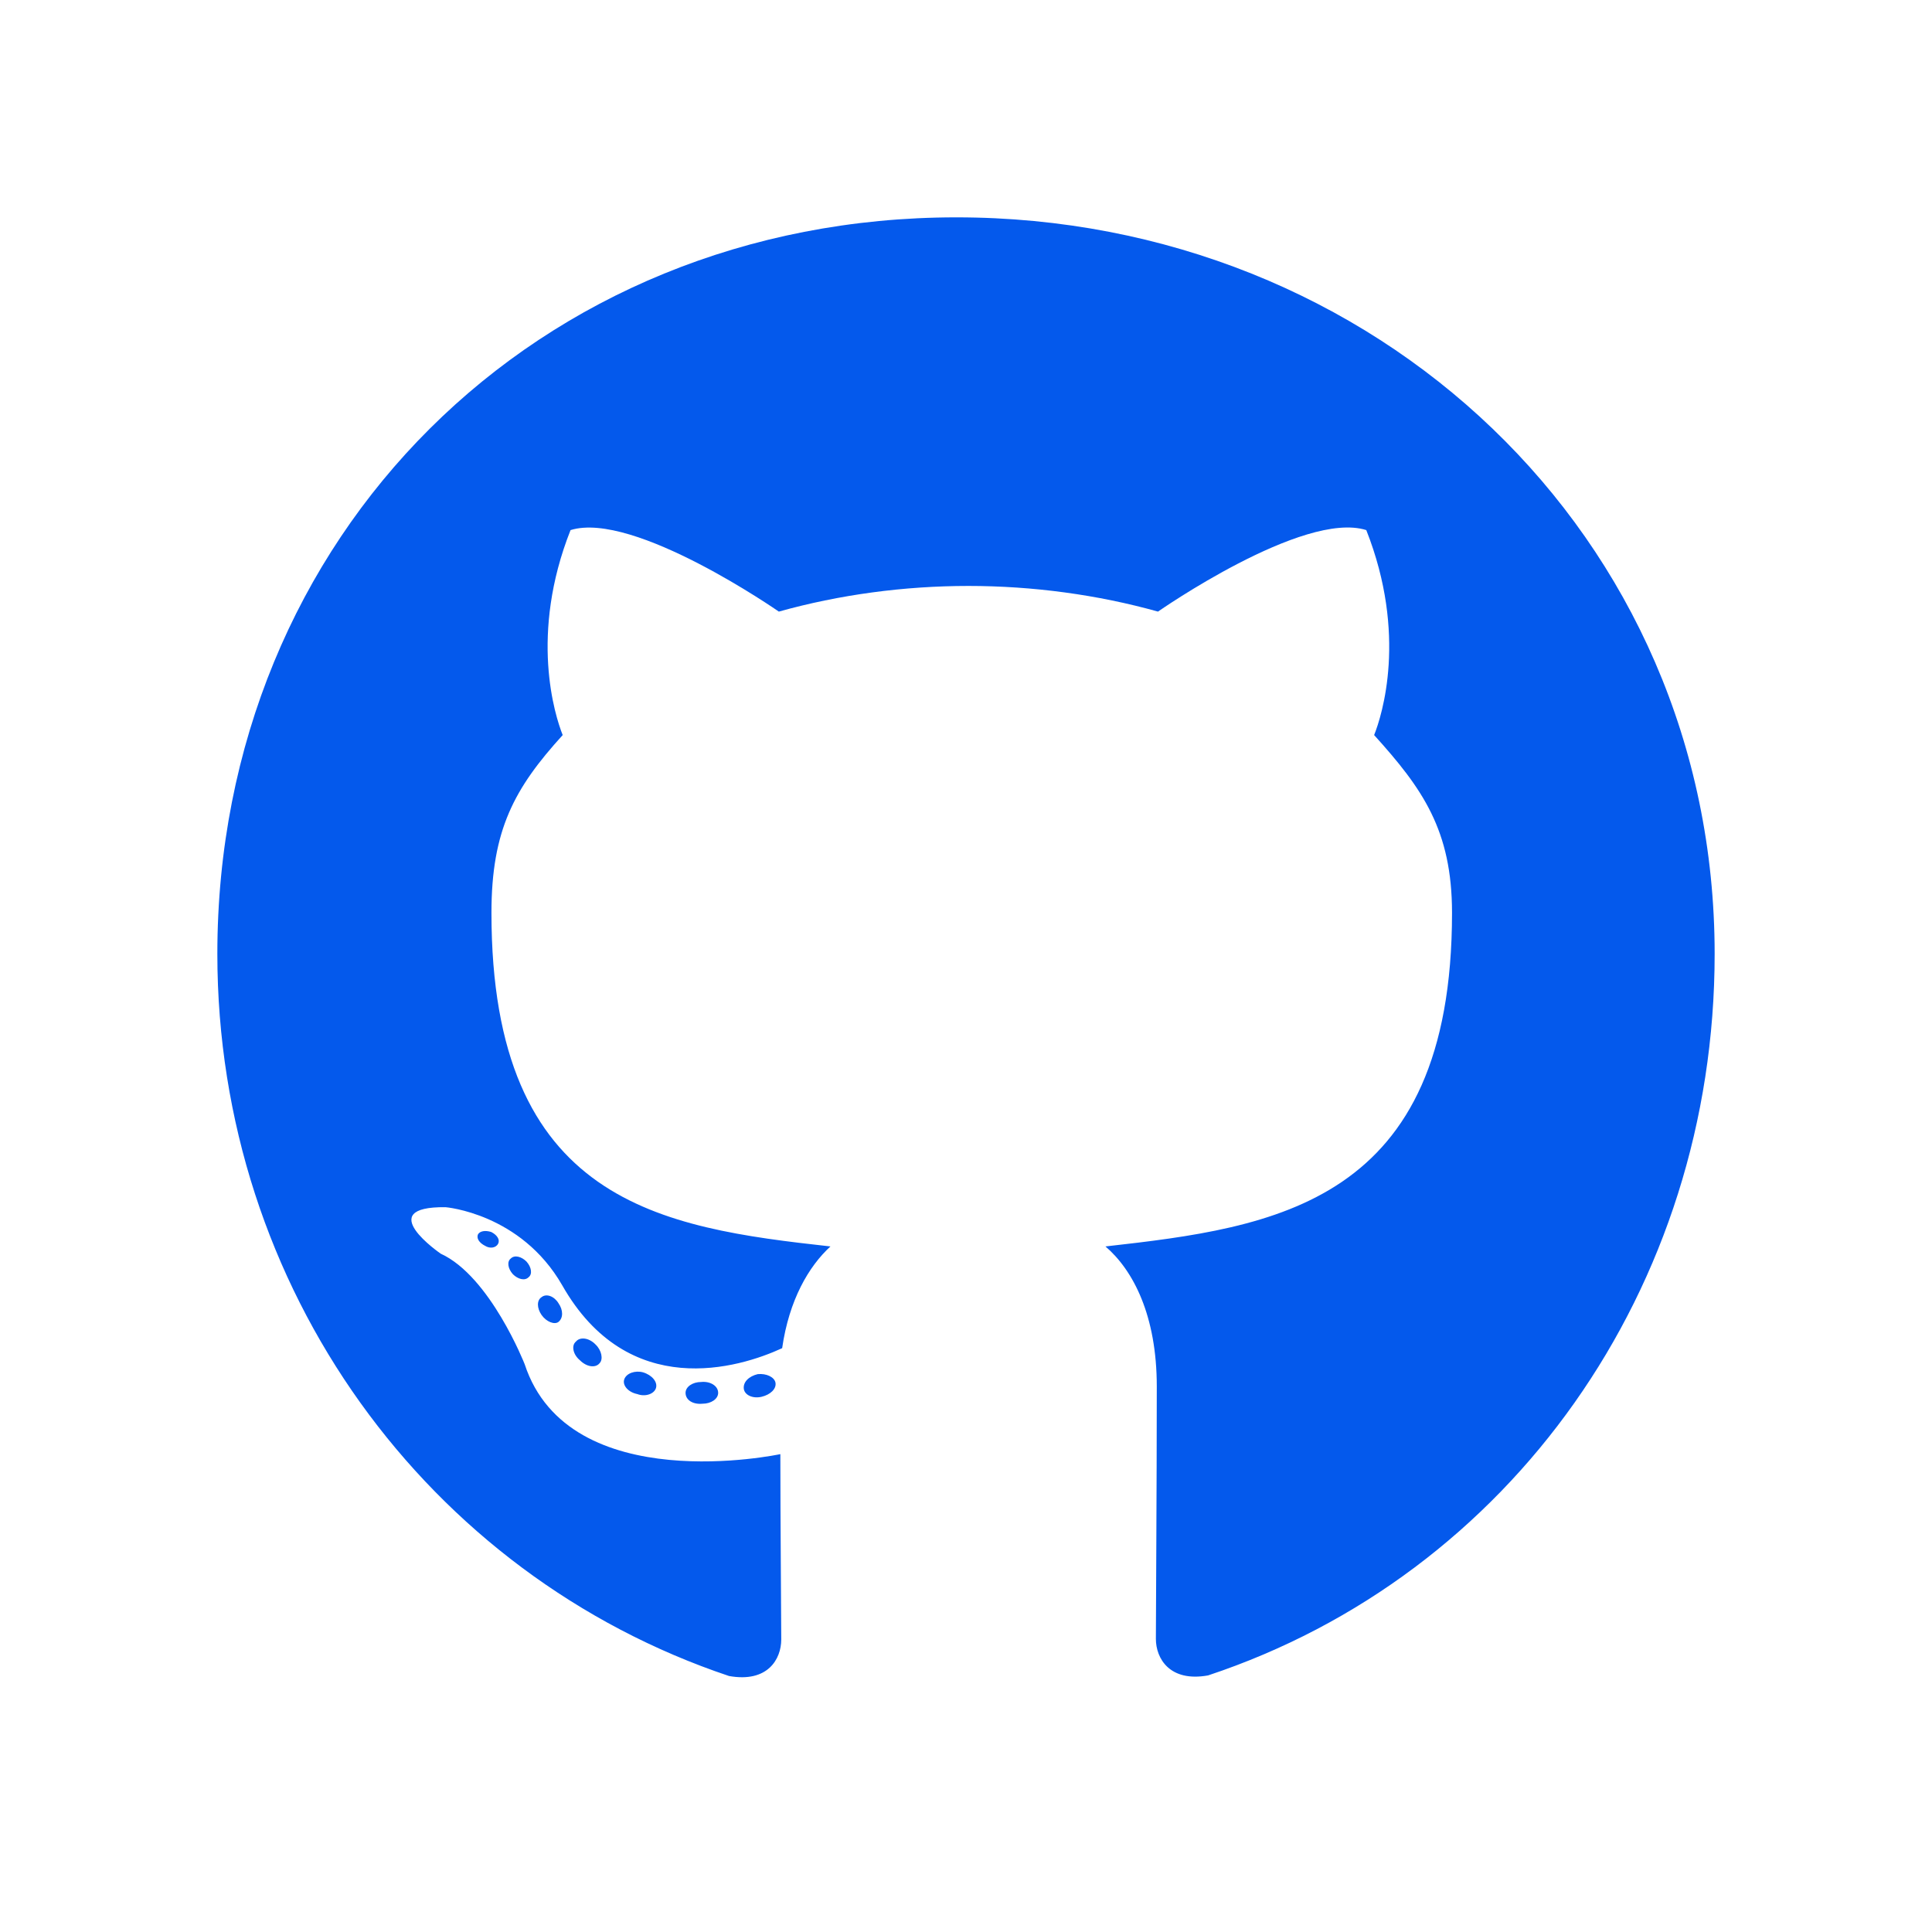
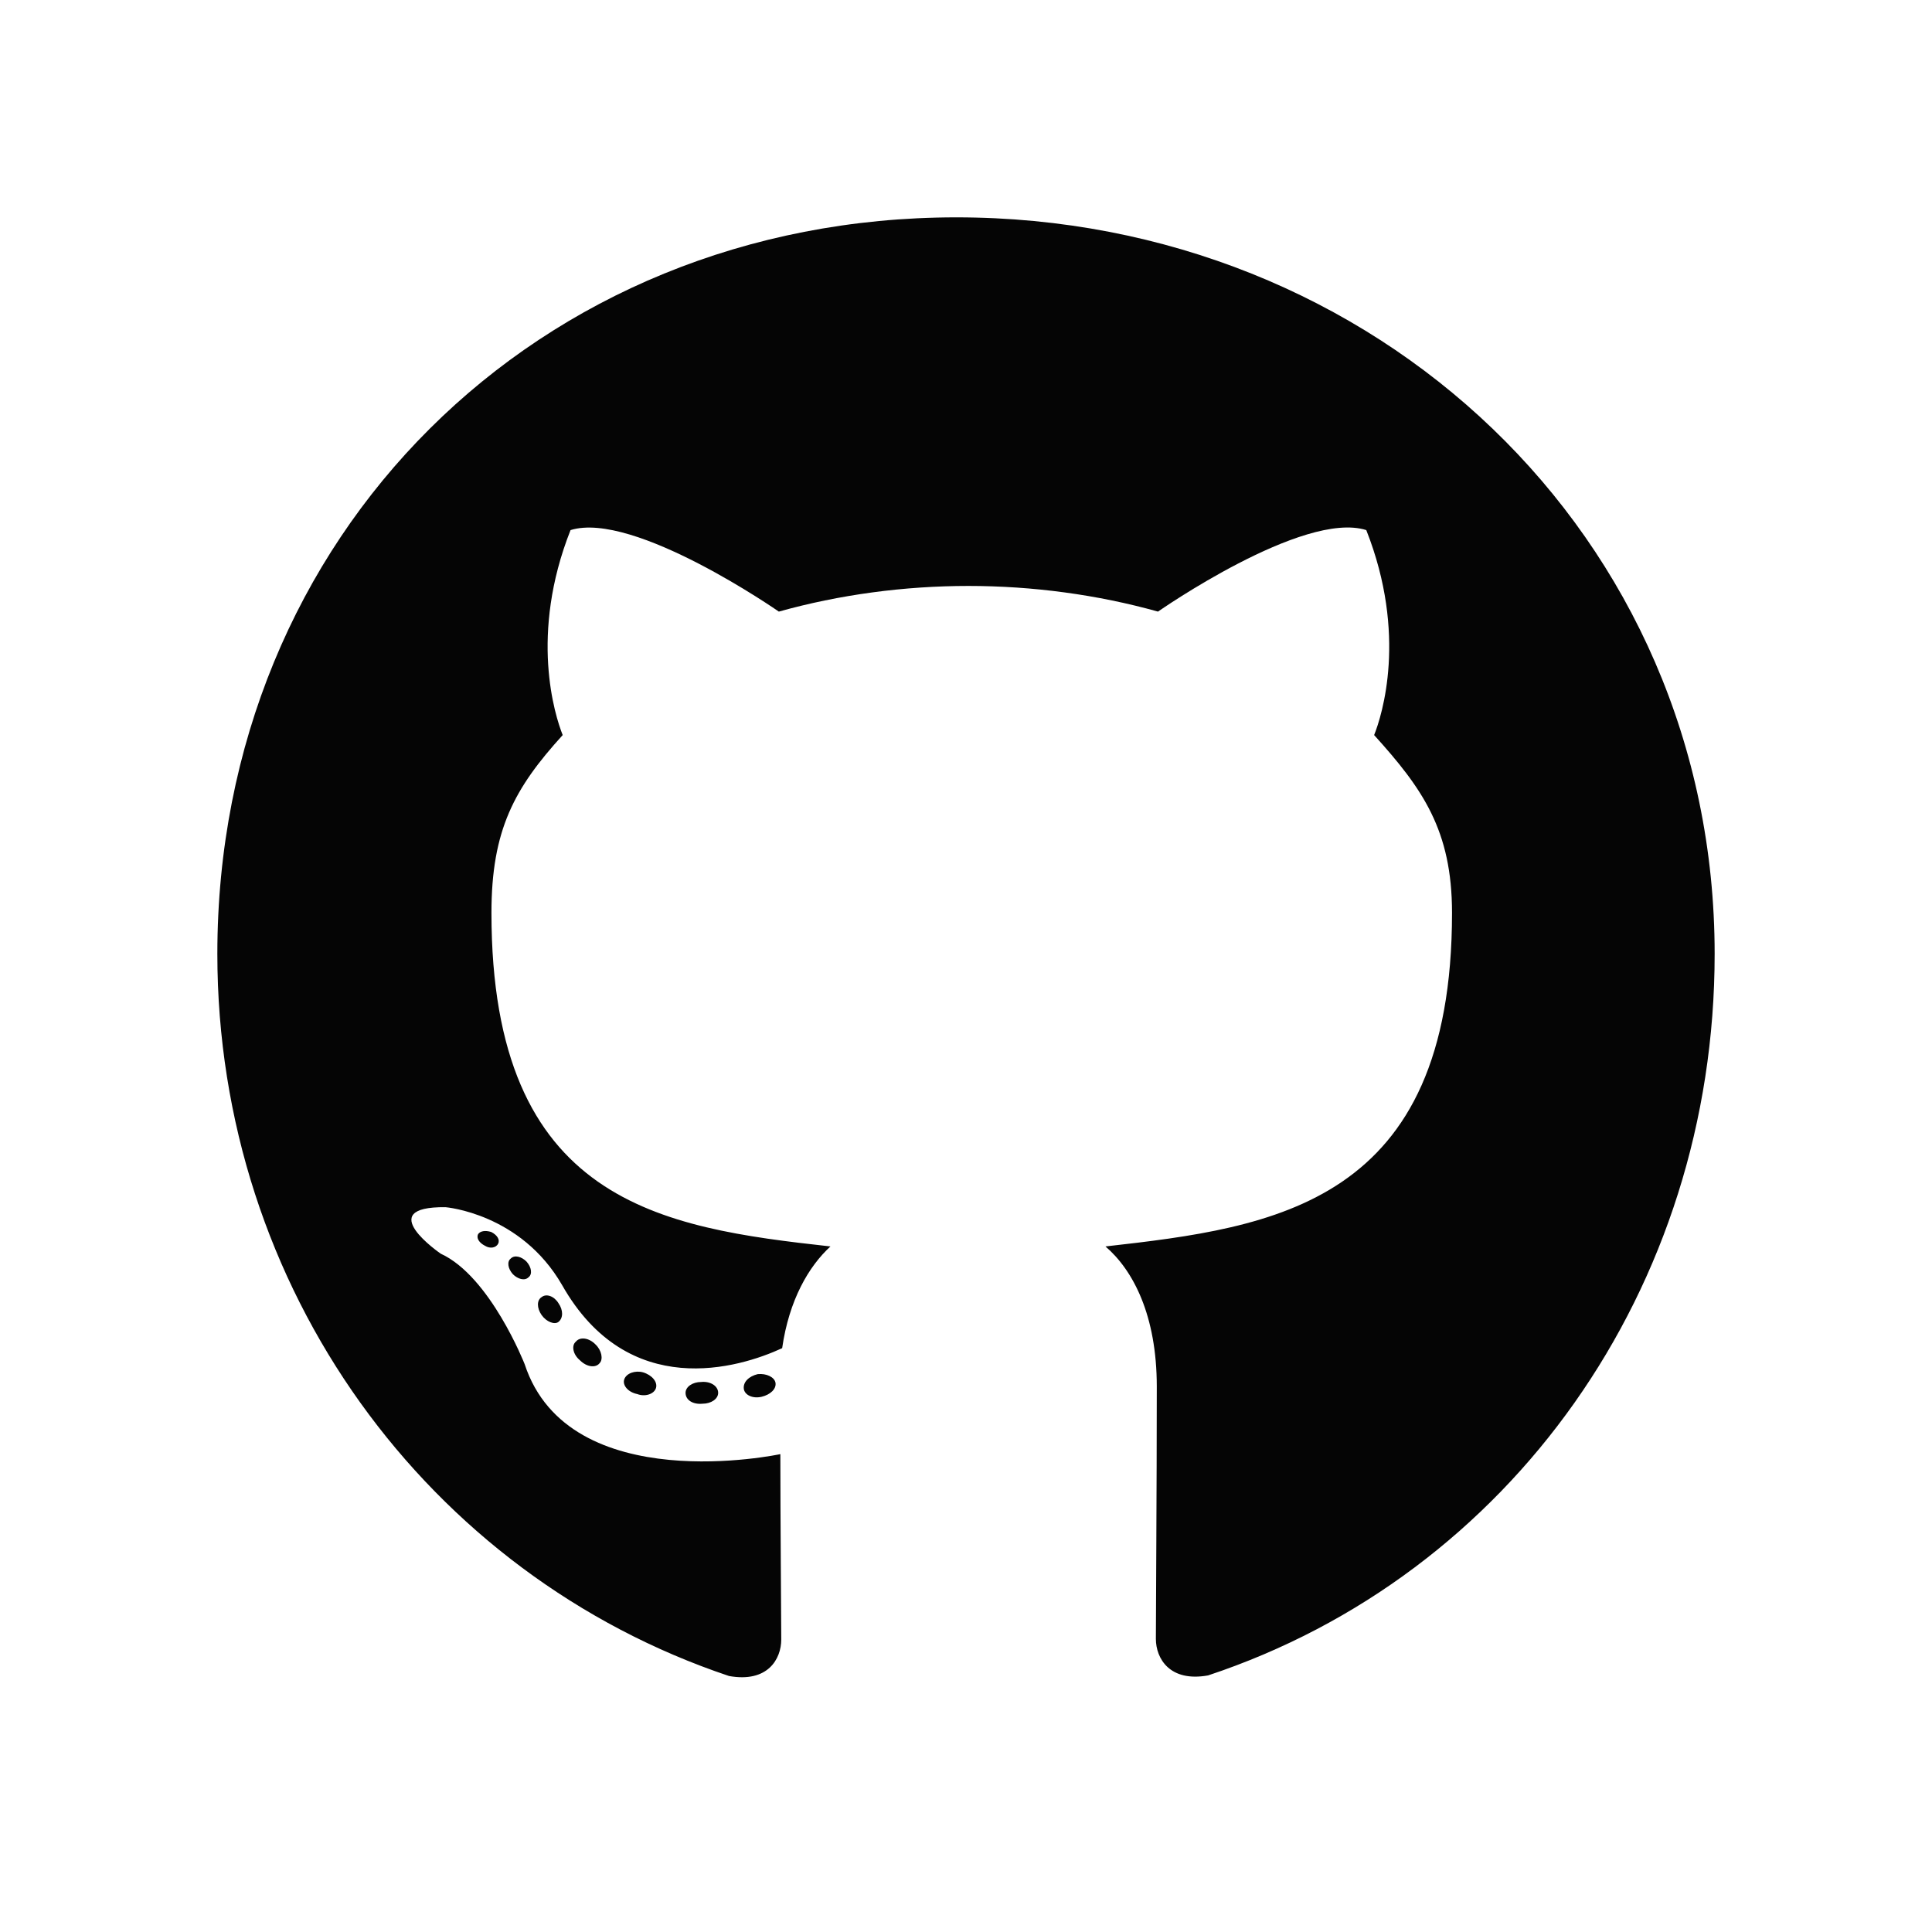
<svg xmlns="http://www.w3.org/2000/svg" viewBox="0 0 640 640">
-   <path fill="#0459ec" d="M237.9 461.4C237.9 463.4 235.6 465 232.7 465C229.4 465.3 227.1 463.7 227.1 461.4C227.1 459.4 229.4 457.8 232.3 457.8C235.3 457.5 237.9 459.1 237.9 461.4zM206.8 456.9C206.1 458.9 208.1 461.2 211.1 461.8C213.7 462.8 216.7 461.8 217.3 459.8C217.9 457.8 216 455.5 213 454.6C210.4 453.9 207.5 454.9 206.8 456.9zM251 455.2C248.1 455.9 246.1 457.8 246.4 460.1C246.7 462.1 249.3 463.4 252.3 462.7C255.2 462 257.2 460.1 256.9 458.1C256.6 456.2 253.9 454.9 251 455.2zM316.8 72C178.1 72 72 177.3 72 316C72 426.9 141.8 521.8 241.5 555.2C254.3 557.5 258.8 549.6 258.8 543.1C258.8 536.9 258.5 502.7 258.5 481.7C258.5 481.7 188.5 496.7 173.8 451.9C173.8 451.9 162.4 422.8 146 415.3C146 415.3 123.1 399.6 147.6 399.9C147.6 399.9 172.5 401.9 186.2 425.7C208.1 464.3 244.8 453.2 259.1 446.6C261.4 430.6 267.9 419.5 275.1 412.9C219.2 406.7 162.8 398.6 162.8 302.4C162.8 274.9 170.4 261.1 186.4 243.5C183.8 237 175.3 210.2 189 175.6C209.9 169.1 258 202.6 258 202.6C278 197 299.5 194.1 320.8 194.1C342.1 194.1 363.6 197 383.6 202.6C383.6 202.6 431.7 169 452.6 175.6C466.3 210.3 457.8 237 455.2 243.5C471.2 261.2 481 275 481 302.4C481 398.9 422.1 406.6 366.2 412.9C375.4 420.8 383.2 435.8 383.2 459.3C383.2 493 382.9 534.7 382.9 542.9C382.9 549.4 387.5 557.3 400.2 555C500.2 521.8 568 426.9 568 316C568 177.3 455.5 72 316.8 72zM169.2 416.9C167.9 417.9 168.2 420.2 169.9 422.1C171.5 423.7 173.8 424.4 175.1 423.1C176.4 422.1 176.1 419.8 174.4 417.9C172.8 416.3 170.5 415.6 169.2 416.9zM158.4 408.8C157.7 410.1 158.7 411.7 160.7 412.7C162.3 413.7 164.3 413.4 165 412C165.7 410.7 164.7 409.1 162.7 408.1C160.7 407.5 159.1 407.8 158.4 408.8zM190.8 444.4C189.2 445.7 189.8 448.7 192.1 450.6C194.4 452.9 197.3 453.2 198.6 451.6C199.9 450.3 199.3 447.3 197.3 445.4C195.1 443.1 192.1 442.8 190.8 444.4zM179.4 429.7C177.8 430.7 177.8 433.3 179.4 435.6C181 437.9 183.7 438.9 185 437.9C186.6 436.6 186.6 434 185 431.7C183.6 429.4 181 428.4 179.4 429.7z" />
+   <path fill="#050505" d="M237.9 461.4C237.9 463.4 235.6 465 232.7 465C229.4 465.3 227.1 463.7 227.1 461.4C227.1 459.4 229.4 457.8 232.3 457.8C235.3 457.5 237.9 459.1 237.9 461.4zM206.8 456.9C206.1 458.9 208.1 461.2 211.1 461.8C213.7 462.8 216.7 461.8 217.3 459.8C217.9 457.8 216 455.5 213 454.6C210.4 453.9 207.5 454.9 206.8 456.9zM251 455.2C248.1 455.9 246.1 457.8 246.4 460.1C246.7 462.1 249.3 463.4 252.3 462.7C255.2 462 257.2 460.1 256.9 458.1C256.6 456.2 253.9 454.9 251 455.2zM316.8 72C178.1 72 72 177.3 72 316C72 426.9 141.8 521.8 241.5 555.2C254.3 557.5 258.8 549.6 258.8 543.1C258.8 536.9 258.5 502.7 258.5 481.7C258.5 481.7 188.5 496.7 173.8 451.9C173.8 451.9 162.4 422.8 146 415.3C146 415.3 123.1 399.6 147.6 399.9C147.6 399.9 172.5 401.9 186.2 425.7C208.1 464.3 244.8 453.2 259.1 446.6C261.4 430.6 267.9 419.5 275.1 412.9C219.2 406.7 162.8 398.6 162.8 302.4C162.8 274.9 170.4 261.1 186.4 243.5C183.8 237 175.3 210.2 189 175.6C209.9 169.1 258 202.6 258 202.6C278 197 299.5 194.1 320.8 194.1C342.1 194.1 363.6 197 383.6 202.6C383.6 202.6 431.7 169 452.6 175.6C466.3 210.3 457.8 237 455.2 243.5C471.2 261.2 481 275 481 302.4C481 398.9 422.1 406.6 366.2 412.9C375.4 420.8 383.2 435.8 383.2 459.3C383.2 493 382.9 534.7 382.9 542.9C382.9 549.4 387.5 557.3 400.2 555C500.2 521.8 568 426.9 568 316C568 177.3 455.5 72 316.8 72zM169.2 416.9C167.9 417.9 168.2 420.2 169.9 422.1C171.5 423.7 173.8 424.4 175.1 423.1C176.4 422.1 176.1 419.8 174.4 417.9C172.8 416.3 170.5 415.6 169.2 416.9zM158.4 408.8C157.7 410.1 158.7 411.7 160.7 412.7C162.3 413.7 164.3 413.4 165 412C165.7 410.7 164.7 409.1 162.7 408.1C160.7 407.5 159.1 407.8 158.4 408.8zM190.8 444.4C189.2 445.7 189.8 448.7 192.1 450.6C194.4 452.9 197.3 453.2 198.6 451.6C199.9 450.3 199.3 447.3 197.3 445.4C195.1 443.1 192.1 442.8 190.8 444.4zM179.4 429.7C177.8 430.7 177.8 433.3 179.4 435.6C181 437.9 183.7 438.9 185 437.9C186.6 436.6 186.6 434 185 431.7C183.6 429.4 181 428.4 179.4 429.7z" />
</svg>
